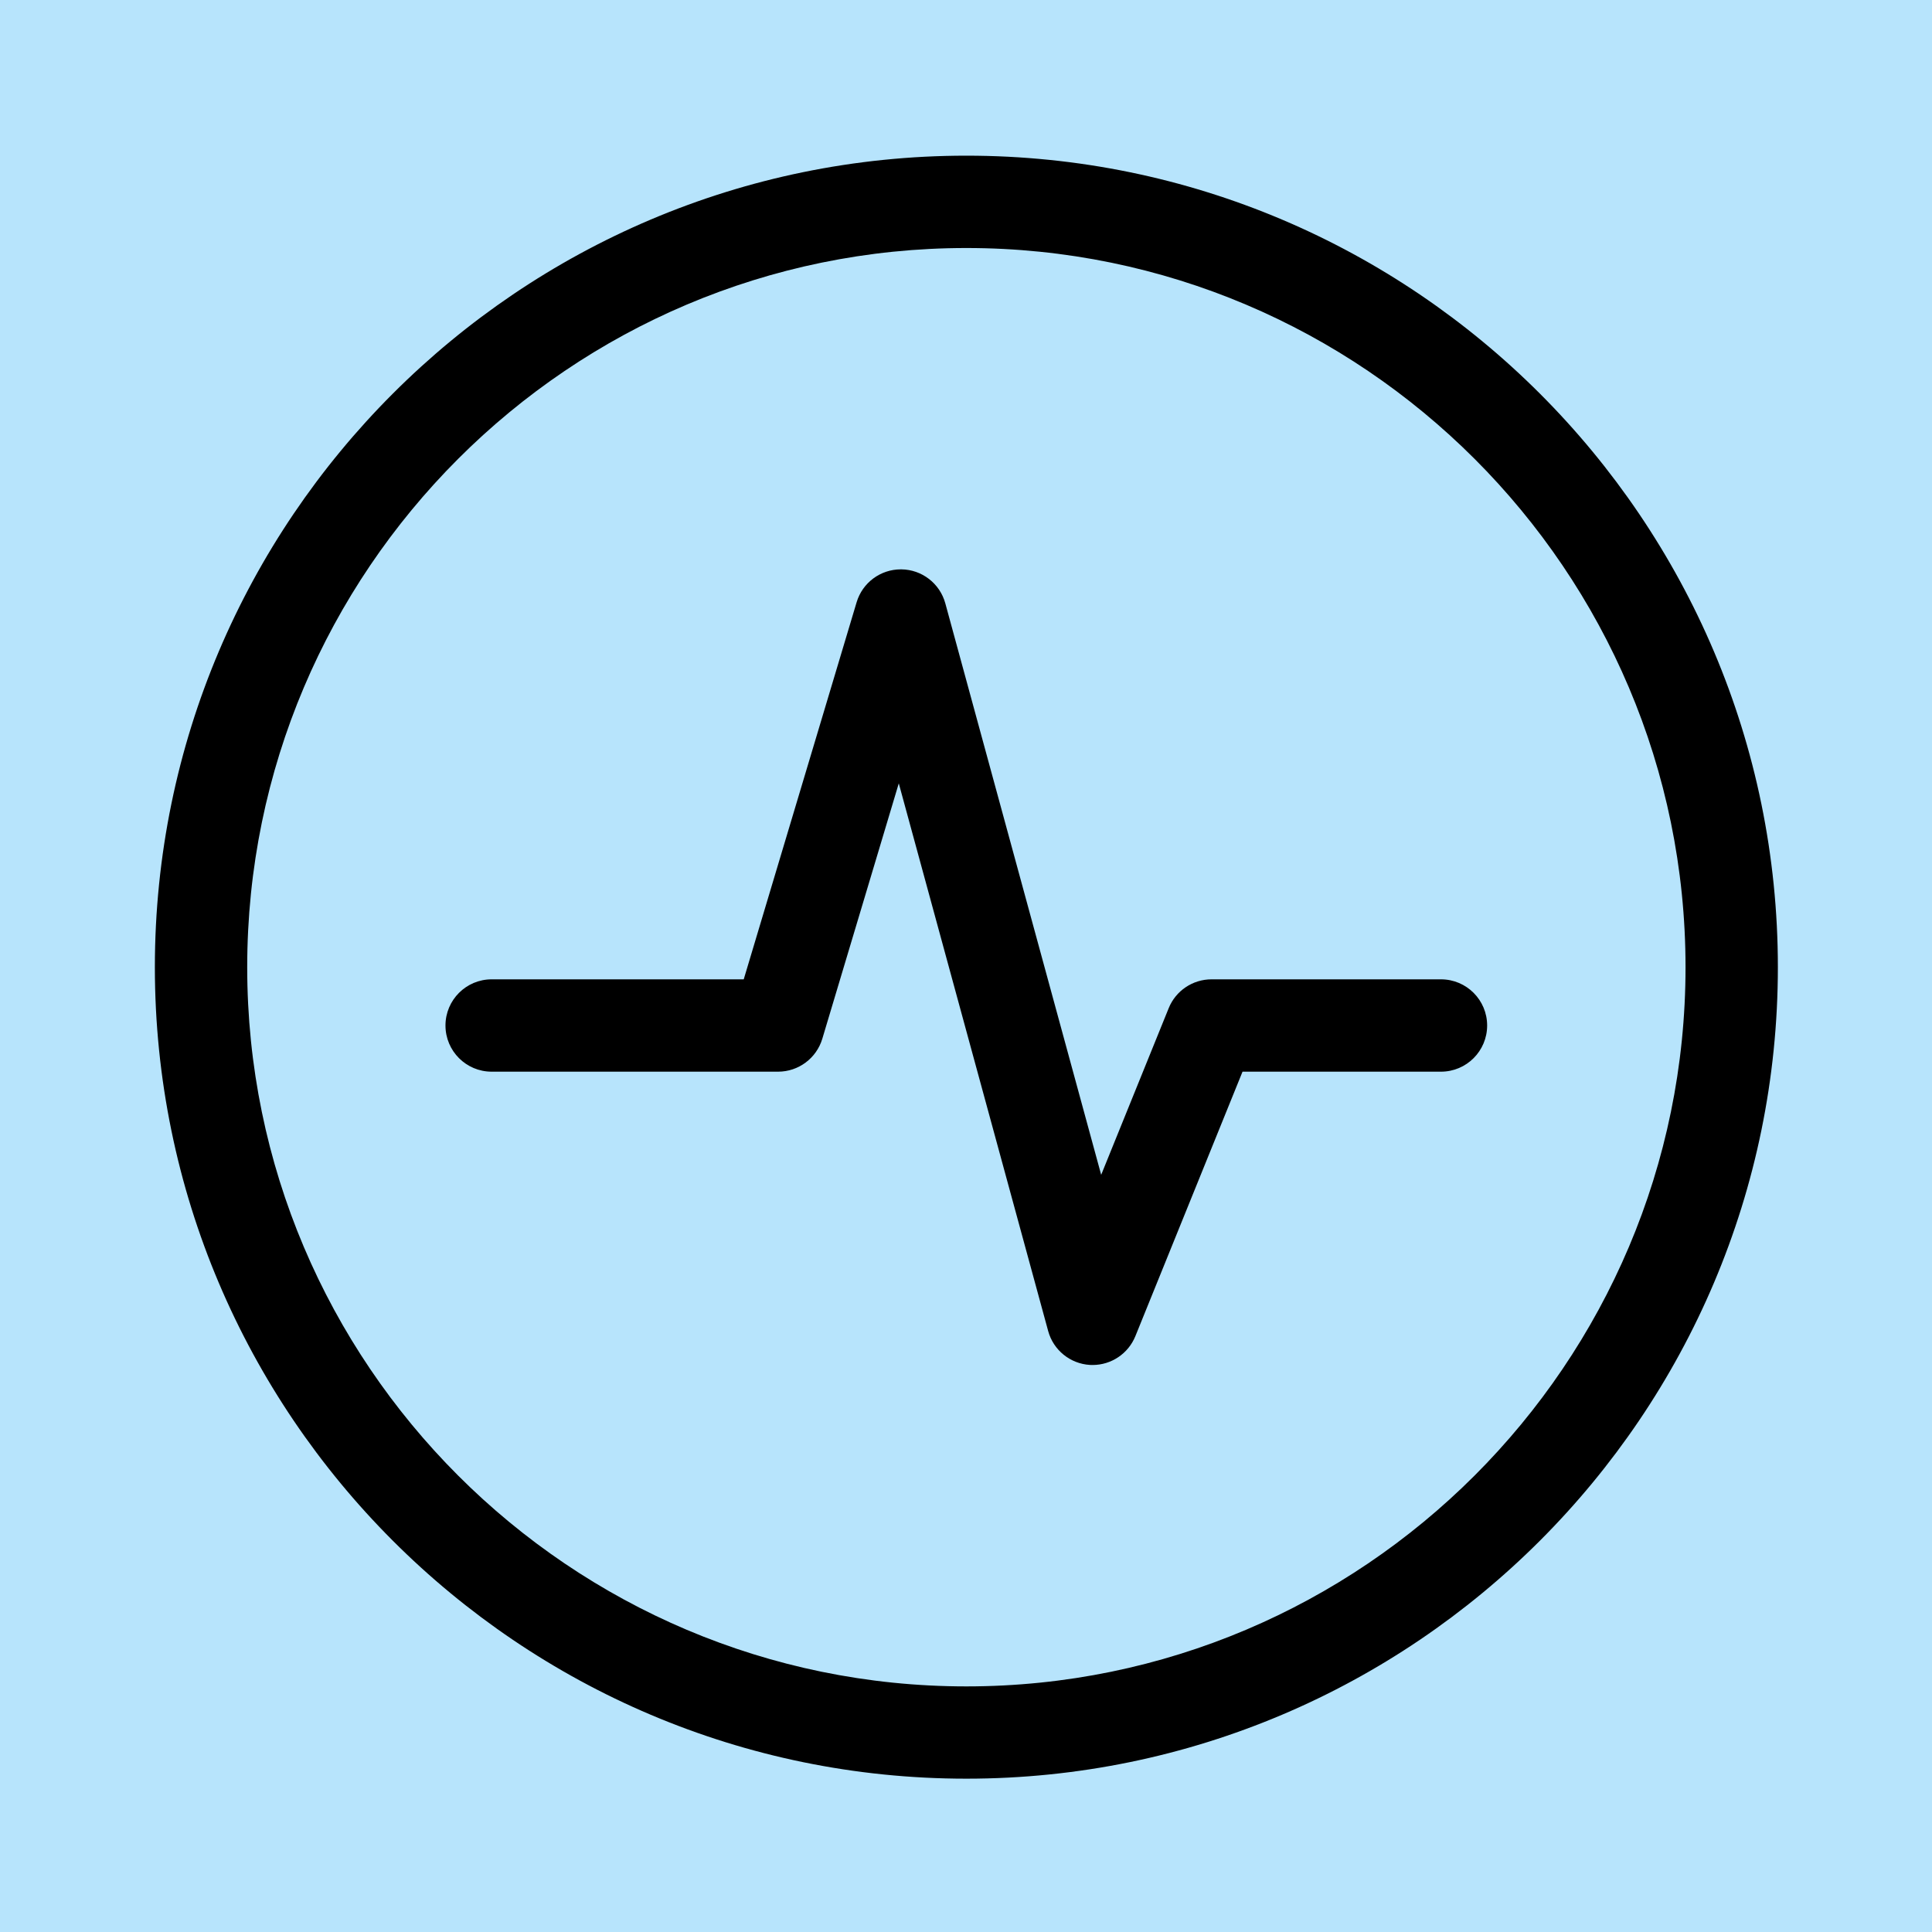
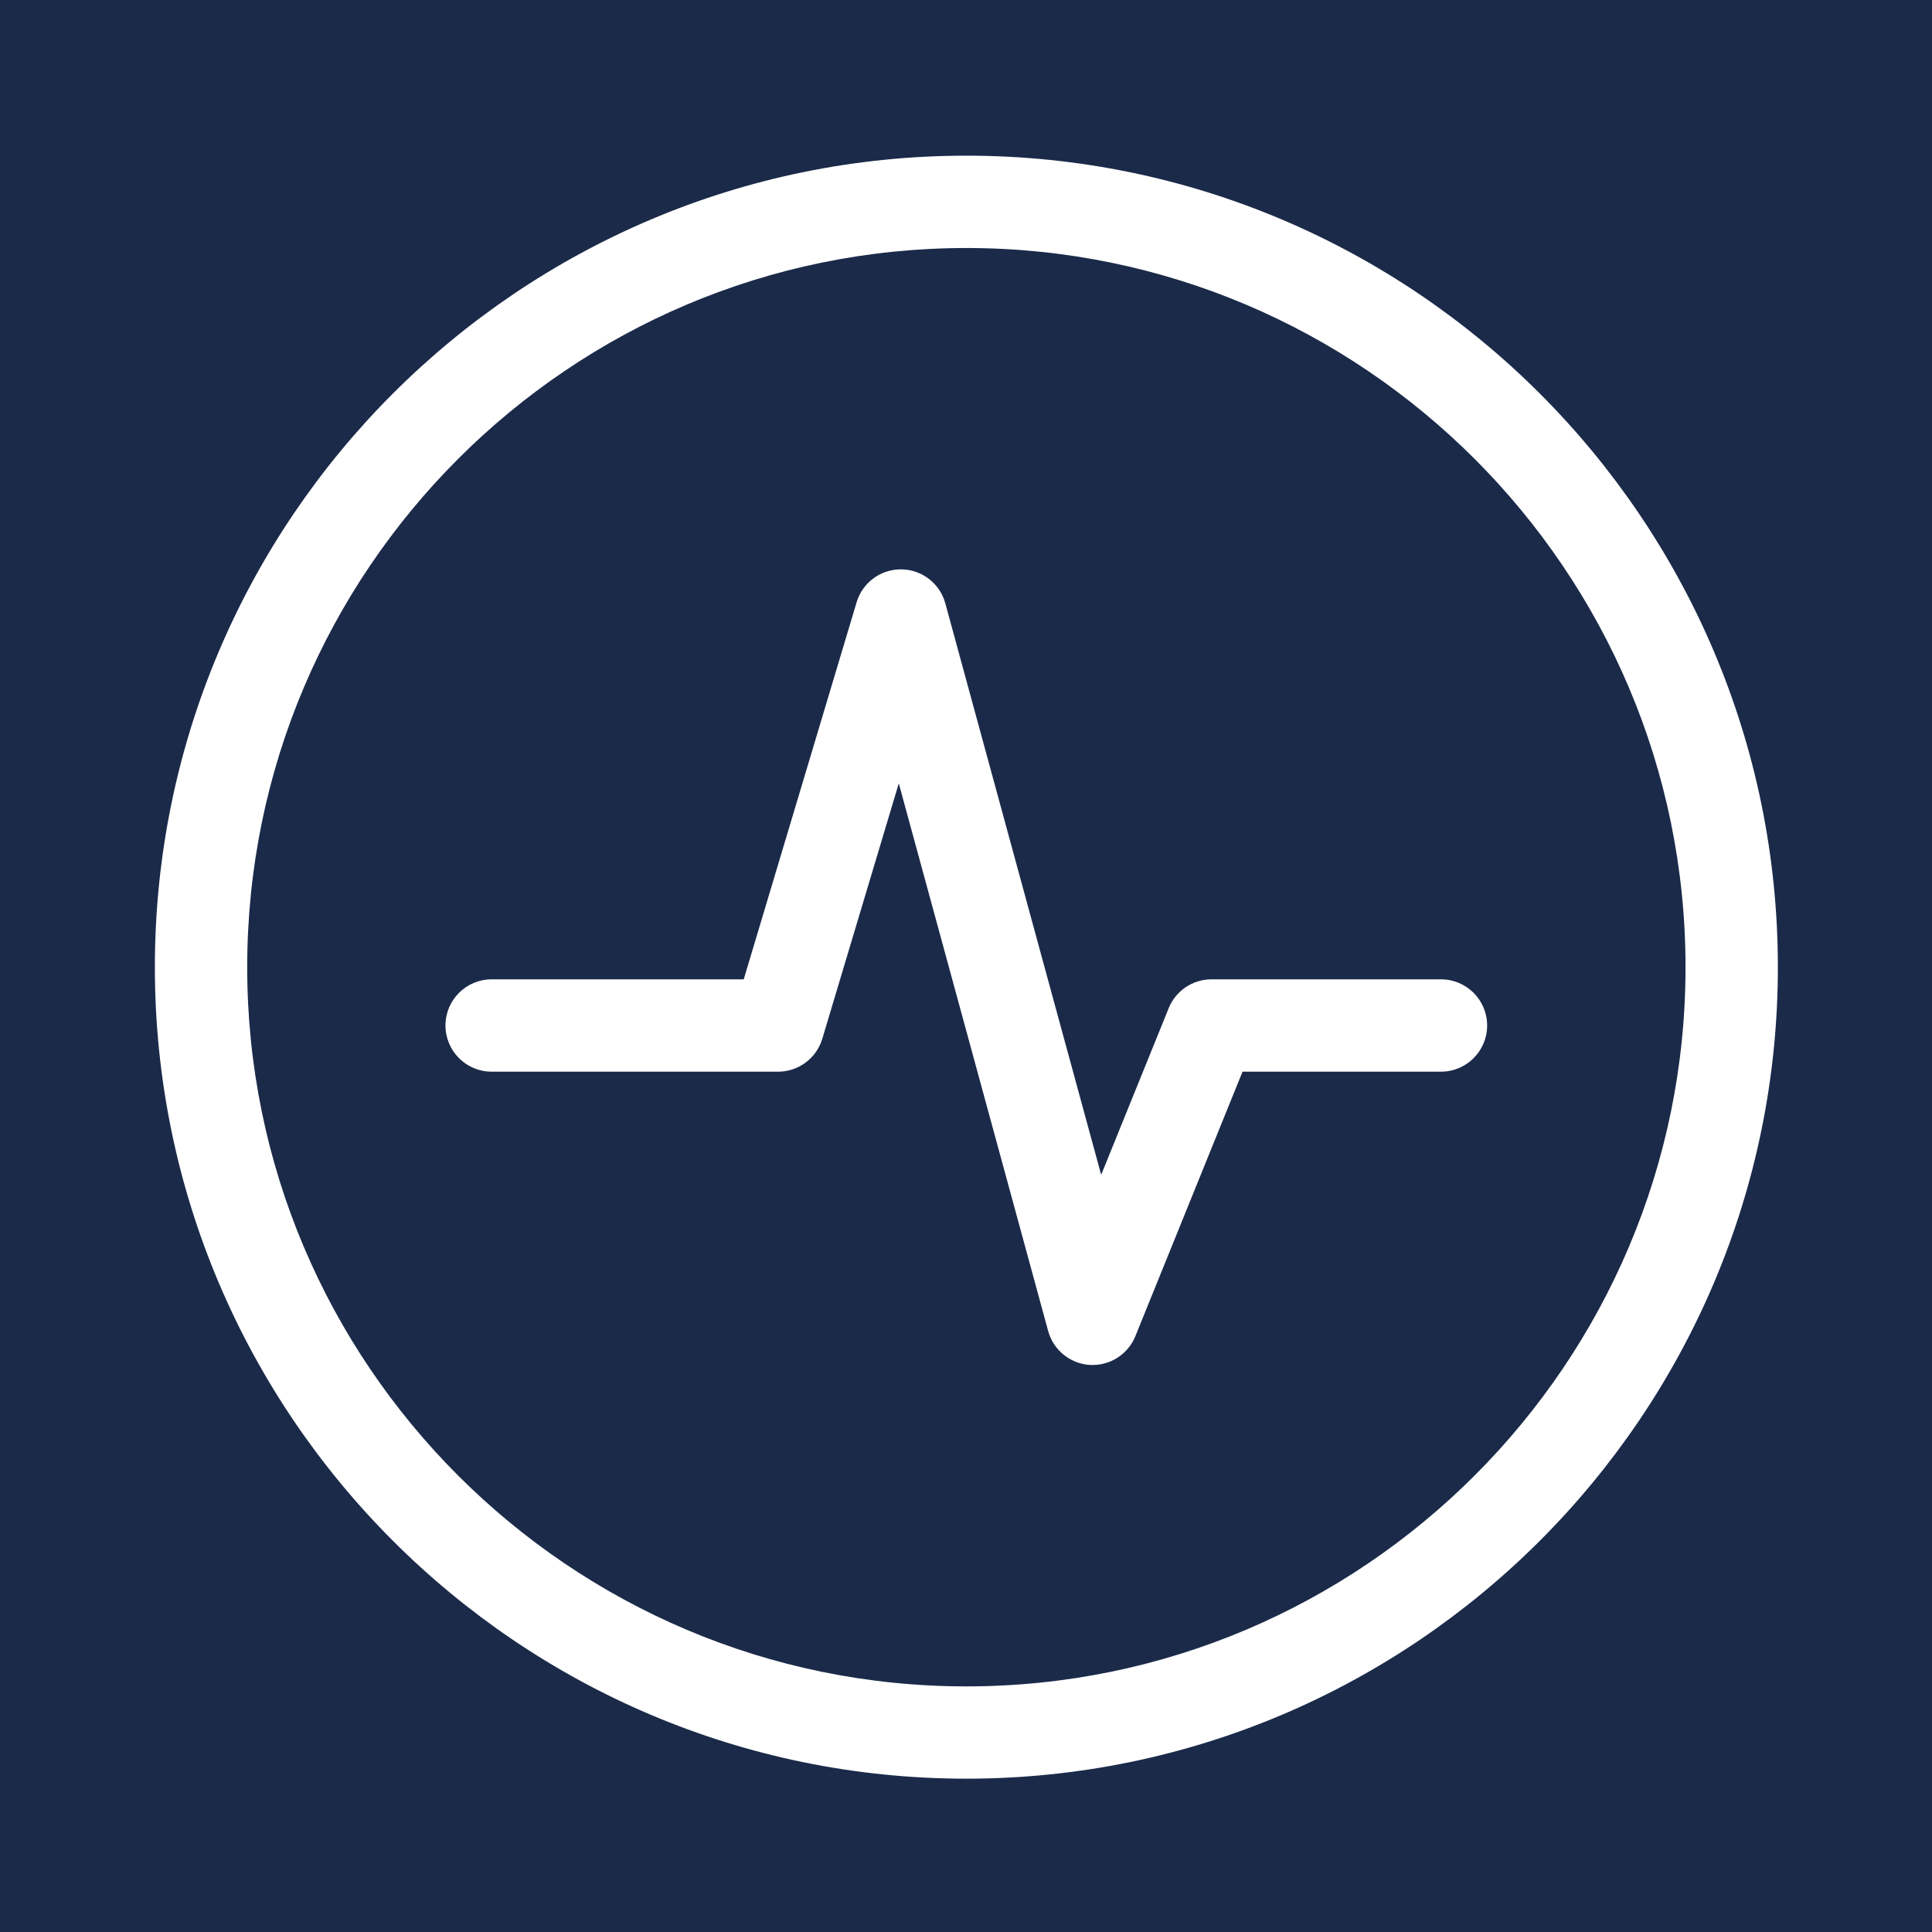
<svg xmlns="http://www.w3.org/2000/svg" viewBox="106 106 313 313">
-   <rect x="106" y="106" width="313" height="313" fill="#B7E4FC" />
-   <path d="M283.03,327.14c-.15,0-.3,0-.45-.01-3.2-.19-5.93-2.4-6.77-5.5l-24.2-88.72-12.39,41.38c-.95,3.16-3.86,5.33-7.16,5.33h-46.41c-4.13,0-7.48-3.35-7.48-7.48s3.35-7.48,7.48-7.48h40.84l18.29-61.09c.95-3.17,3.86-5.33,7.16-5.33.03,0,.06,0,.09,0,3.34.04,6.24,2.29,7.12,5.51l25.25,92.58,10.94-27c1.14-2.82,3.89-4.67,6.93-4.67h37.18c4.13,0,7.48,3.35,7.48,7.48s-3.35,7.48-7.48,7.48h-32.15l-17.36,42.85c-1.15,2.83-3.9,4.67-6.93,4.67Z" fill="#000" />
-   <path d="M262.56,394.16c-72.49,0-131.47-58.98-131.47-131.47s58.98-131.47,131.47-131.47,131.47,58.98,131.47,131.47-58.98,131.47-131.47,131.47ZM262.56,146.18c-64.24,0-116.51,52.27-116.51,116.52s52.27,116.51,116.51,116.51,116.51-52.27,116.51-116.51-52.27-116.52-116.51-116.52Z" fill="#000" />
+   <rect x="106" y="106" width="313" height="313" fill="#1B2A49" />
+   <path d="M283.03,327.14c-.15,0-.3,0-.45-.01-3.2-.19-5.93-2.4-6.77-5.5l-24.2-88.72-12.39,41.38c-.95,3.16-3.86,5.33-7.16,5.33h-46.41c-4.13,0-7.48-3.35-7.48-7.48s3.35-7.48,7.48-7.48h40.84l18.29-61.09c.95-3.17,3.86-5.33,7.16-5.33.03,0,.06,0,.09,0,3.34.04,6.24,2.29,7.12,5.51l25.25,92.58,10.94-27c1.14-2.82,3.89-4.67,6.93-4.67h37.18c4.13,0,7.48,3.35,7.48,7.48s-3.35,7.48-7.48,7.48h-32.15l-17.36,42.85c-1.15,2.83-3.9,4.67-6.93,4.67Z" fill="#fff" />
+   <path d="M262.56,394.16c-72.49,0-131.47-58.98-131.47-131.47s58.98-131.47,131.47-131.47,131.47,58.98,131.47,131.47-58.98,131.47-131.47,131.47ZM262.56,146.18c-64.24,0-116.51,52.27-116.51,116.52s52.27,116.51,116.51,116.51,116.51-52.27,116.51-116.51-52.27-116.52-116.51-116.52Z" fill="#fff" />
</svg>
